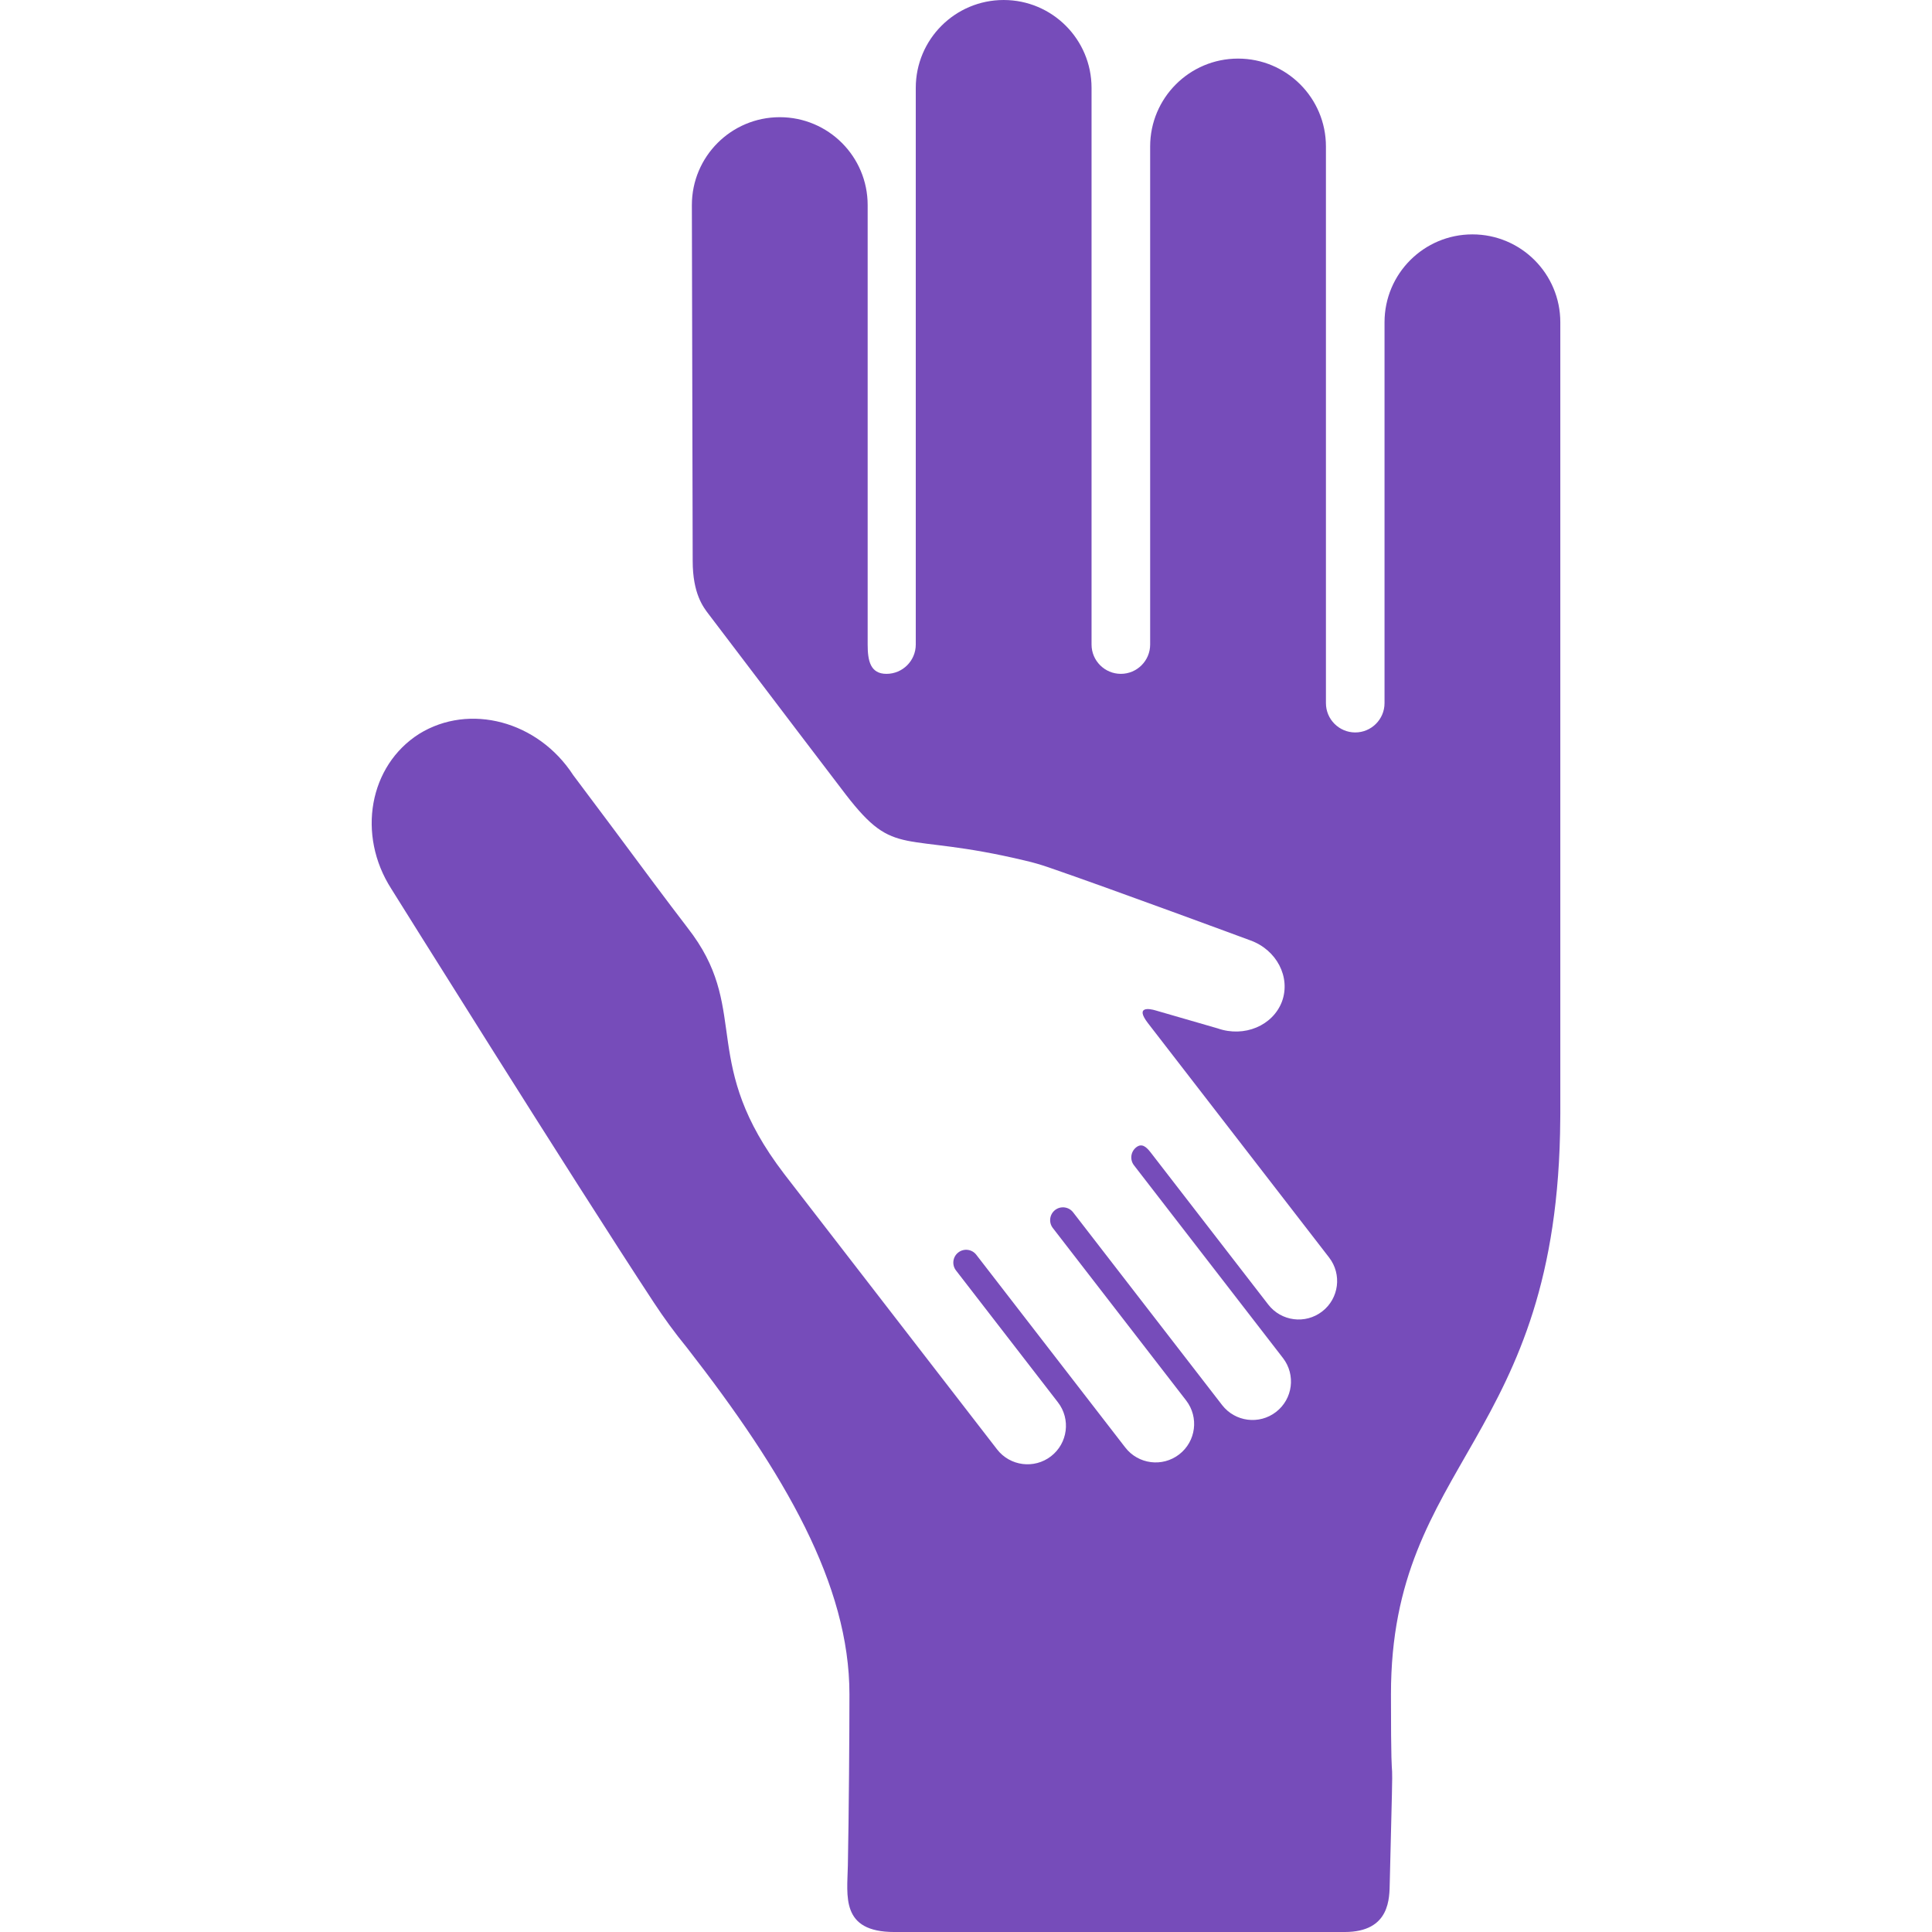
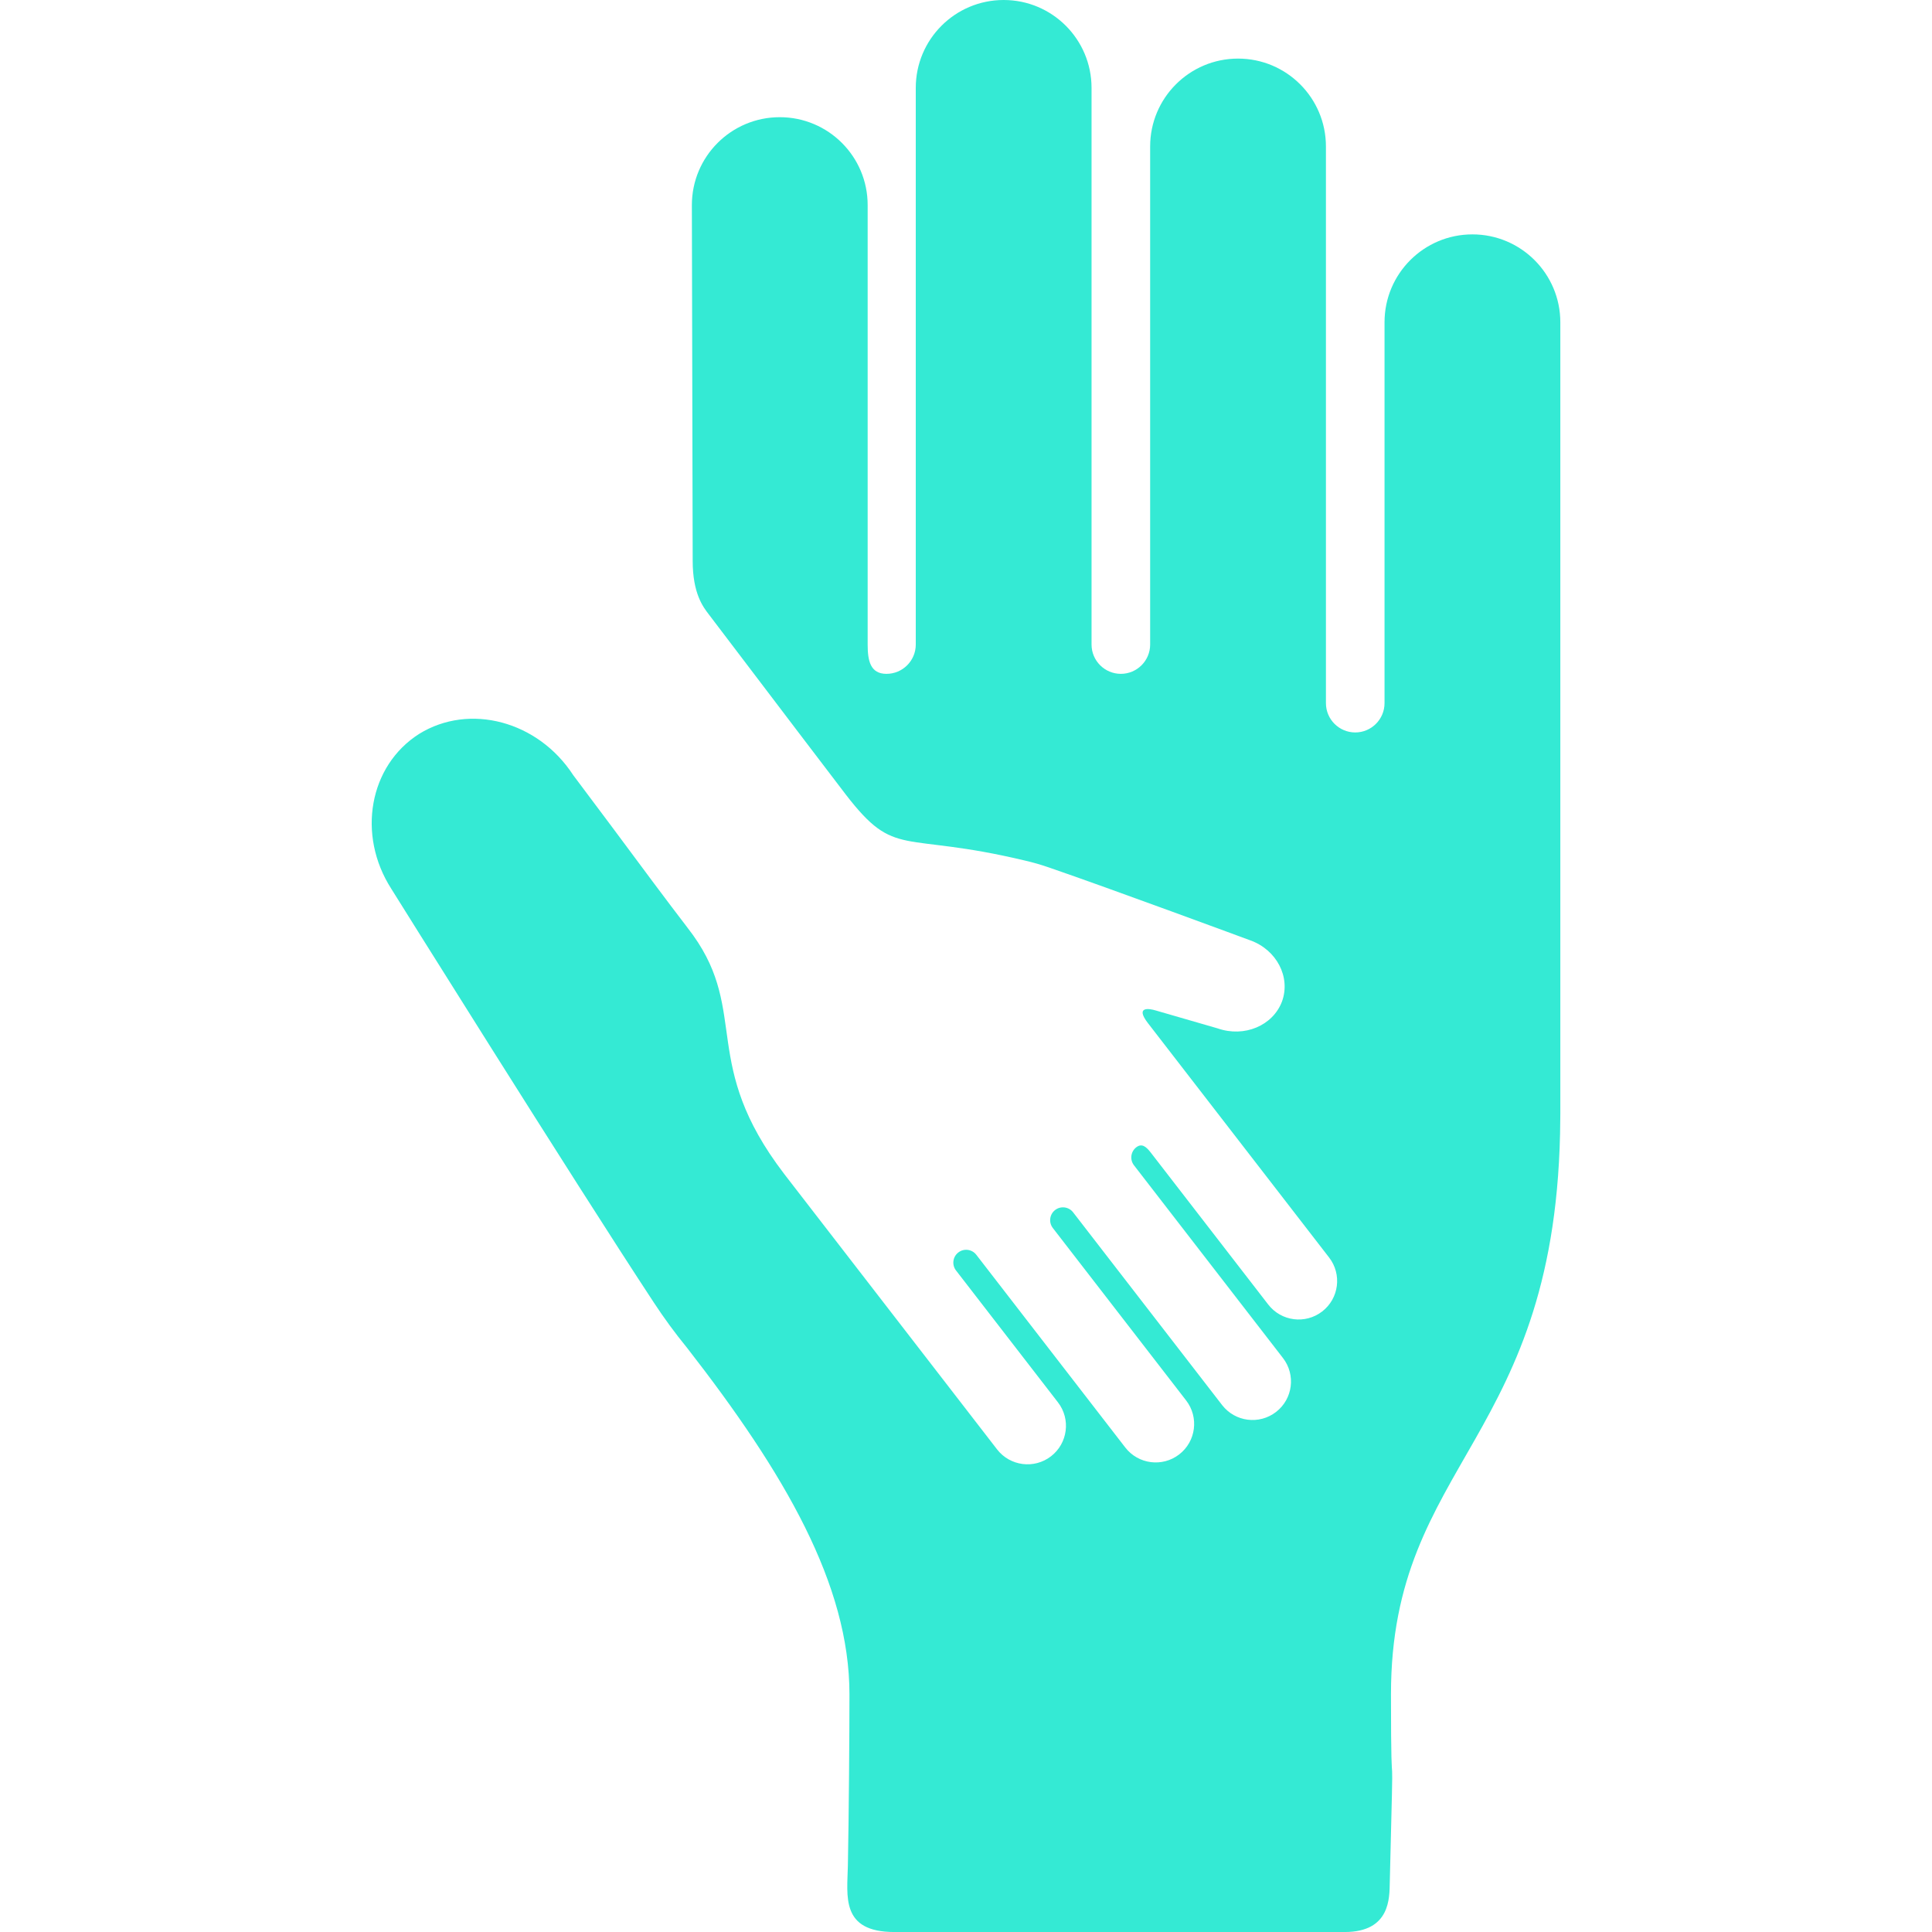
- <svg xmlns="http://www.w3.org/2000/svg" version="1.1" id="Capa_1" x="0px" y="0px" width="512px" height="512px" viewBox="0 0 477.689 477.688" style="enable-background:new 0 0 477.689 477.688;" xml:space="preserve">
+ <svg xmlns="http://www.w3.org/2000/svg" version="1.1" id="Capa_1" x="0px" y="0px" width="512px" height="512px" viewBox="0 0 512 512" enable-background="new 0 0 512 512" xml:space="preserve">
  <g>
    <g id="icons_20_">
-       <path d="M364.056,57.951c-11.998,0-21.729,9.726-21.729,21.73v94.171c0,3.996-3.255,7.246-7.245,7.246    c-3.989,0-7.243-3.25-7.243-7.246V36.219c0-12.005-9.735-21.732-21.732-21.732s-21.731,9.728-21.731,21.732v123.147    c0,3.995-3.254,7.243-7.244,7.243s-7.245-3.248-7.245-7.243V21.732C269.885,9.727,260.16,0,248.156,0    c-12.005,0-21.731,9.728-21.731,21.732v137.635c0,3.995-3.248,7.243-7.243,7.243c-3.998,0-4.652-3.248-4.652-7.243V50.707    c0-12.006-9.727-21.732-21.732-21.732s-21.732,9.727-21.732,21.732c0,0,0.201,79.796,0.201,87.963s2.647,11.473,3.956,13.196    c16.339,21.522,31.759,41.82,33.936,44.637c12.358,15.99,13.506,8.923,44.271,16.274c0.022,0.002,0.039,0.01,0.058,0.013    c0.003,0.003,0.007,0.003,0.011,0.005s0.004,0.002,0.004,0.002c1.962,0.45,3.882,1.008,5.763,1.659    c15.188,5.211,49.836,18.037,49.836,18.037c6.544,2.329,10.063,9.085,7.875,15.117c-2.249,5.981-9.322,8.967-15.921,6.655    c0,0-13.955-4.019-15.354-4.442c-1.399-0.426-5.194-1.149-1.859,3.166c3.335,4.314,44.776,57.928,44.776,57.928    c3.216,4.158,2.45,10.131-1.707,13.339c-4.155,3.216-10.128,2.45-13.34-1.707l-29.078-37.616    c-1.072-1.384-2.166-2.335-3.551-1.268c-1.382,1.072-1.638,3.062-0.568,4.451l36.833,47.65c3.213,4.157,2.451,10.125-1.708,13.34    c-4.156,3.213-10.124,2.448-13.337-1.707l-36.839-47.656c-1.068-1.381-3.062-1.637-4.445-0.569    c-1.38,1.067-1.639,3.065-0.57,4.448l32.959,42.637c3.211,4.156,2.444,10.133-1.709,13.339    c-4.155,3.214-10.128,2.448-13.338-1.708l-36.836-47.652c-1.068-1.385-3.064-1.636-4.444-0.566    c-1.382,1.064-1.642,3.061-0.57,4.445l25.2,32.603c3.215,4.157,2.447,10.126-1.709,13.343c-4.15,3.206-10.125,2.448-13.34-1.708    c0,0-46.106-59.653-52.341-67.72c-0.115-0.146-0.236-0.305-0.357-0.469c-20.646-27.033-8.731-39.739-22.455-58.938l-1.792-2.392    c-4.102-5.337-10.735-14.217-18.405-24.573l-9.439-12.603c-8.694-13.398-25.658-17.891-38.088-10.215    c-12.387,7.852-15.464,24.979-6.883,38.335c0,0,44.728,71.618,64.889,102.262c2.498,3.804,5.191,7.498,8.104,11.06    c0.002,0.002,0.003,0.005,0.005,0.007c0.004,0.006,0.009,0.01,0.011,0.014c0.03,0.037,0.06,0.074,0.088,0.109    c24.189,31.072,40.167,58.572,40.167,85.678c0,9.218-0.141,29.833-0.393,42.389c-0.15,7.506-1.835,16.392,11.499,16.392    s102.49,0,111.334,0c11.333,0,11.061-8.494,11.154-12.223c1.148-46.041,0.296-11.638,0.296-46.557    c0-57.979,41.396-62.509,41.86-142.292c0.009-0.467,0.013-0.92,0.013-1.349c0-23.29,0-195.587,0-195.587    C385.789,67.677,376.053,57.951,364.056,57.951z" fill="#764cba" />
+       <path fill="#34EAD4" d="M390.205,62.114c-12.859,0-23.289,10.424-23.289,23.291V186.34c0,4.283-3.489,7.767-7.766,7.767    c-4.275,0-7.764-3.483-7.764-7.767V38.821c0-12.868-10.434-23.293-23.293-23.293s-23.292,10.427-23.292,23.293v131.992    c0,4.282-3.487,7.763-7.765,7.763c-4.276,0-7.765-3.481-7.765-7.763V23.293C289.27,10.426,278.847,0,265.98,0    c-12.867,0-23.292,10.427-23.292,23.293v147.521c0,4.282-3.481,7.763-7.763,7.763c-4.285,0-4.986-3.481-4.986-7.763V54.35    c0-12.868-10.425-23.293-23.293-23.293c-12.867,0-23.293,10.426-23.293,23.293c0,0,0.216,85.527,0.216,94.281    c0,8.753,2.837,12.297,4.24,14.144c17.513,23.068,34.041,44.824,36.374,47.843c13.246,17.139,14.476,9.564,47.451,17.443    c0.023,0.002,0.042,0.011,0.063,0.014c0.004,0.003,0.008,0.003,0.012,0.005c0.004,0.002,0.004,0.002,0.004,0.002    c2.104,0.482,4.161,1.081,6.178,1.778c16.278,5.585,53.415,19.333,53.415,19.333c7.015,2.496,10.786,9.737,8.44,16.203    c-2.41,6.411-9.991,9.611-17.064,7.134c0,0-14.957-4.309-16.457-4.762c-1.499-0.457-5.566-1.231-1.992,3.394    c3.574,4.624,47.992,62.089,47.992,62.089c3.447,4.456,2.626,10.858-1.83,14.297c-4.453,3.447-10.855,2.626-14.298-1.83    l-31.167-40.317c-1.148-1.483-2.32-2.503-3.806-1.358c-1.481,1.148-1.755,3.281-0.608,4.77l39.479,51.073    c3.443,4.455,2.627,10.853-1.83,14.298c-4.455,3.444-10.852,2.624-14.295-1.829l-39.486-51.079    c-1.145-1.48-3.281-1.755-4.764-0.61c-1.479,1.144-1.757,3.285-0.611,4.768l35.326,45.699c3.442,4.455,2.62,10.861-1.831,14.298    c-4.454,3.444-10.855,2.623-14.296-1.831l-39.482-51.075c-1.145-1.484-3.284-1.753-4.763-0.606    c-1.481,1.141-1.76,3.281-0.611,4.765l27.011,34.944c3.445,4.456,2.622,10.854-1.832,14.302    c-4.448,3.437-10.853,2.624-14.299-1.831c0,0-49.417-63.938-56.1-72.584c-0.123-0.156-0.253-0.327-0.383-0.503    c-22.129-28.975-9.358-42.593-24.068-63.171l-1.92-2.564c-4.397-5.72-11.506-15.238-19.727-26.338l-10.117-13.508    c-9.318-14.36-27.501-19.176-40.824-10.949c-13.276,8.416-16.575,26.773-7.377,41.088c0,0,47.941,76.763,69.55,109.607    c2.678,4.077,5.564,8.036,8.686,11.854c0.002,0.002,0.003,0.005,0.005,0.008c0.004,0.006,0.01,0.011,0.012,0.015    c0.032,0.039,0.064,0.079,0.094,0.117c25.926,33.304,43.052,62.778,43.052,91.832c0,9.88-0.151,31.976-0.421,45.434    c-0.161,8.045-1.967,17.569,12.325,17.569c14.292,0,109.852,0,119.331,0c12.147,0,11.855-9.104,11.955-13.102    c1.23-49.348,0.317-12.474,0.317-49.9c0-62.144,44.369-66.999,44.867-152.513c0.01-0.5,0.014-0.986,0.014-1.445    c0-24.963,0-209.636,0-209.636C413.499,72.539,403.063,62.114,390.205,62.114z" />
    </g>
  </g>
-   <g>
- </g>
-   <g>
- </g>
-   <g>
- </g>
-   <g>
- </g>
-   <g>
- </g>
-   <g>
- </g>
-   <g>
- </g>
-   <g>
- </g>
-   <g>
- </g>
-   <g>
- </g>
-   <g>
- </g>
-   <g>
- </g>
-   <g>
- </g>
-   <g>
- </g>
-   <g>
- </g>
</svg>
